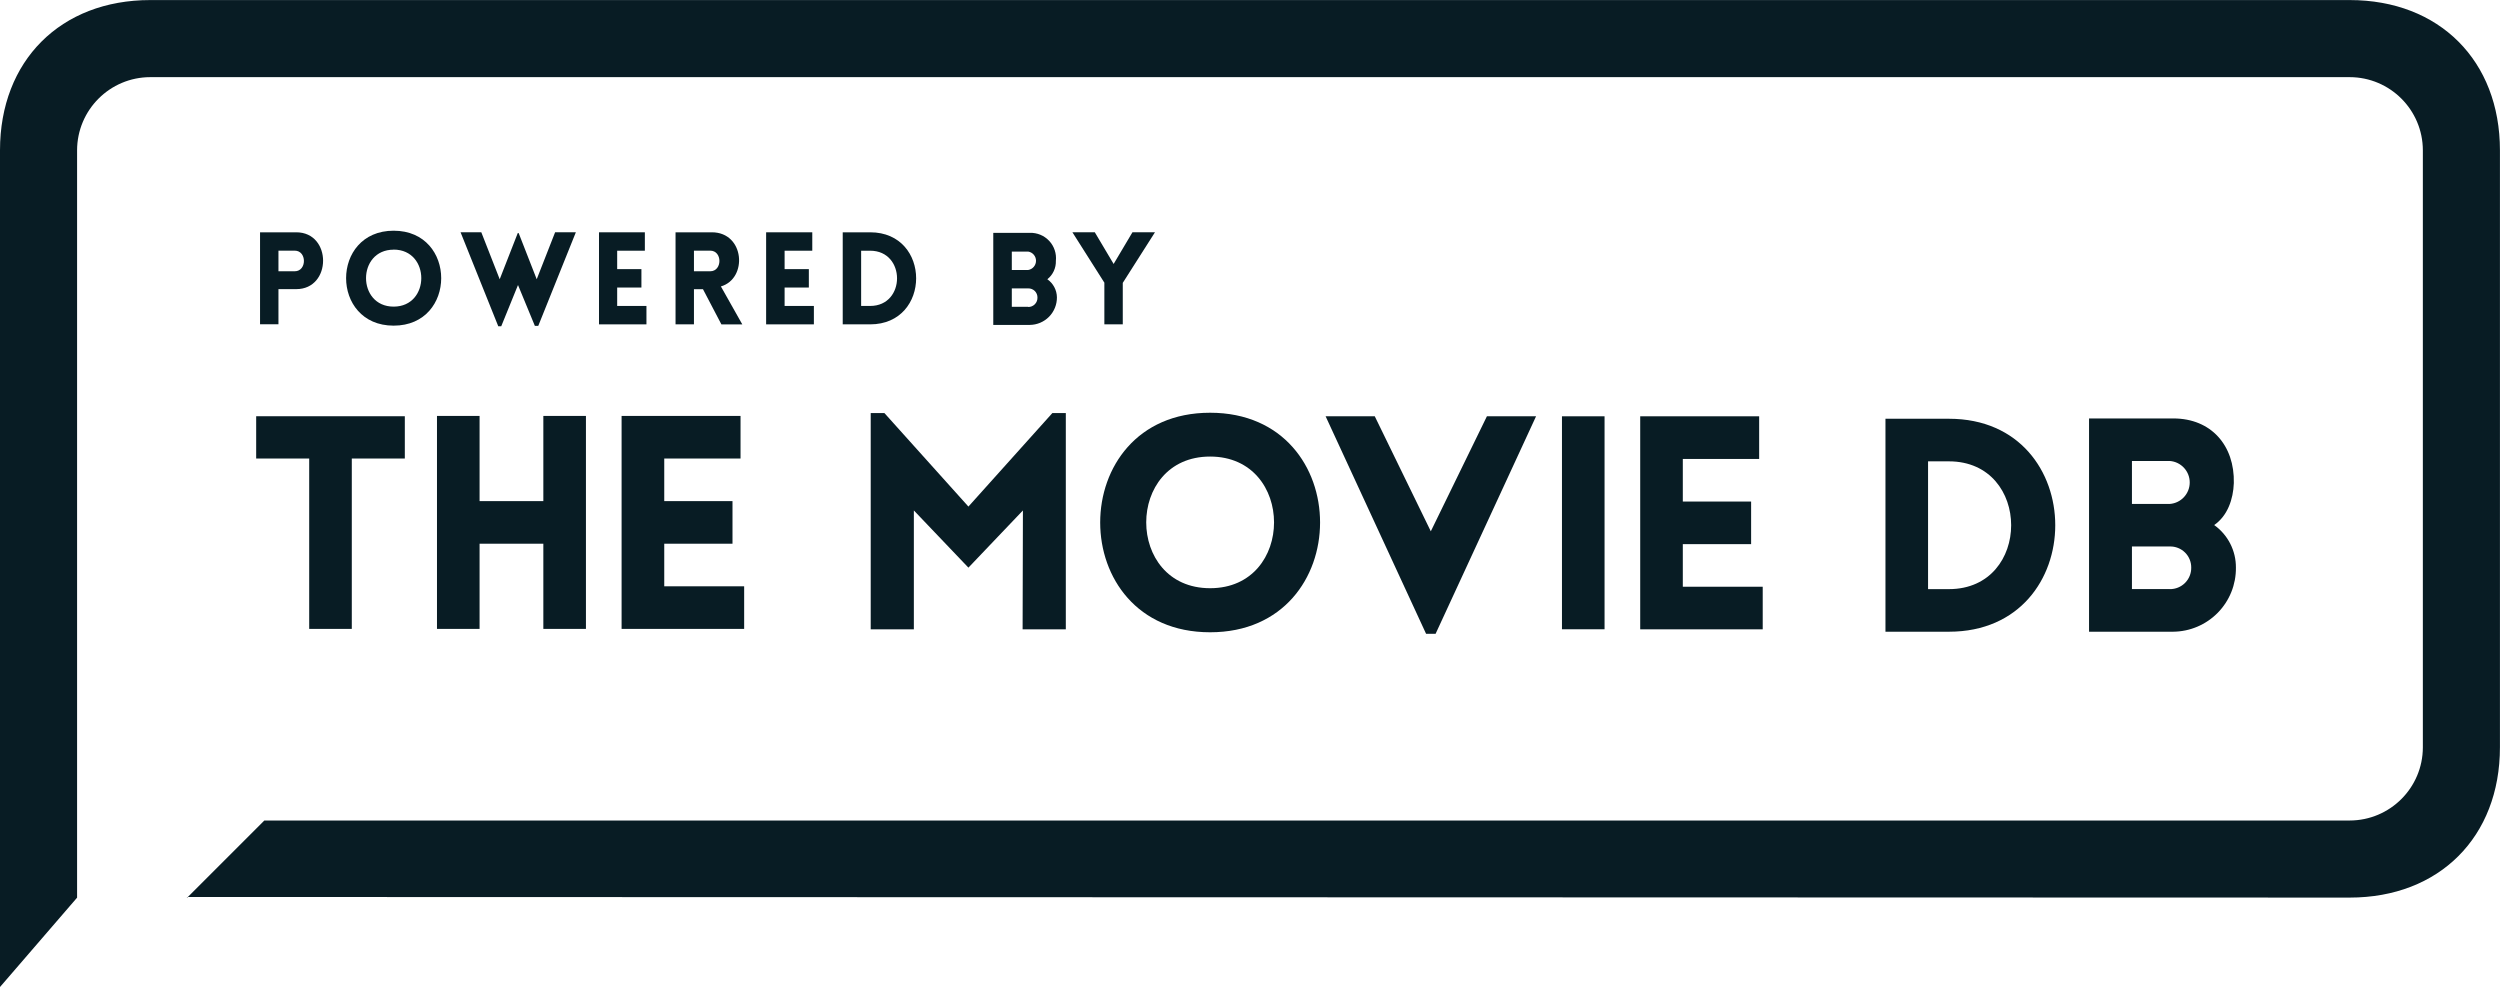
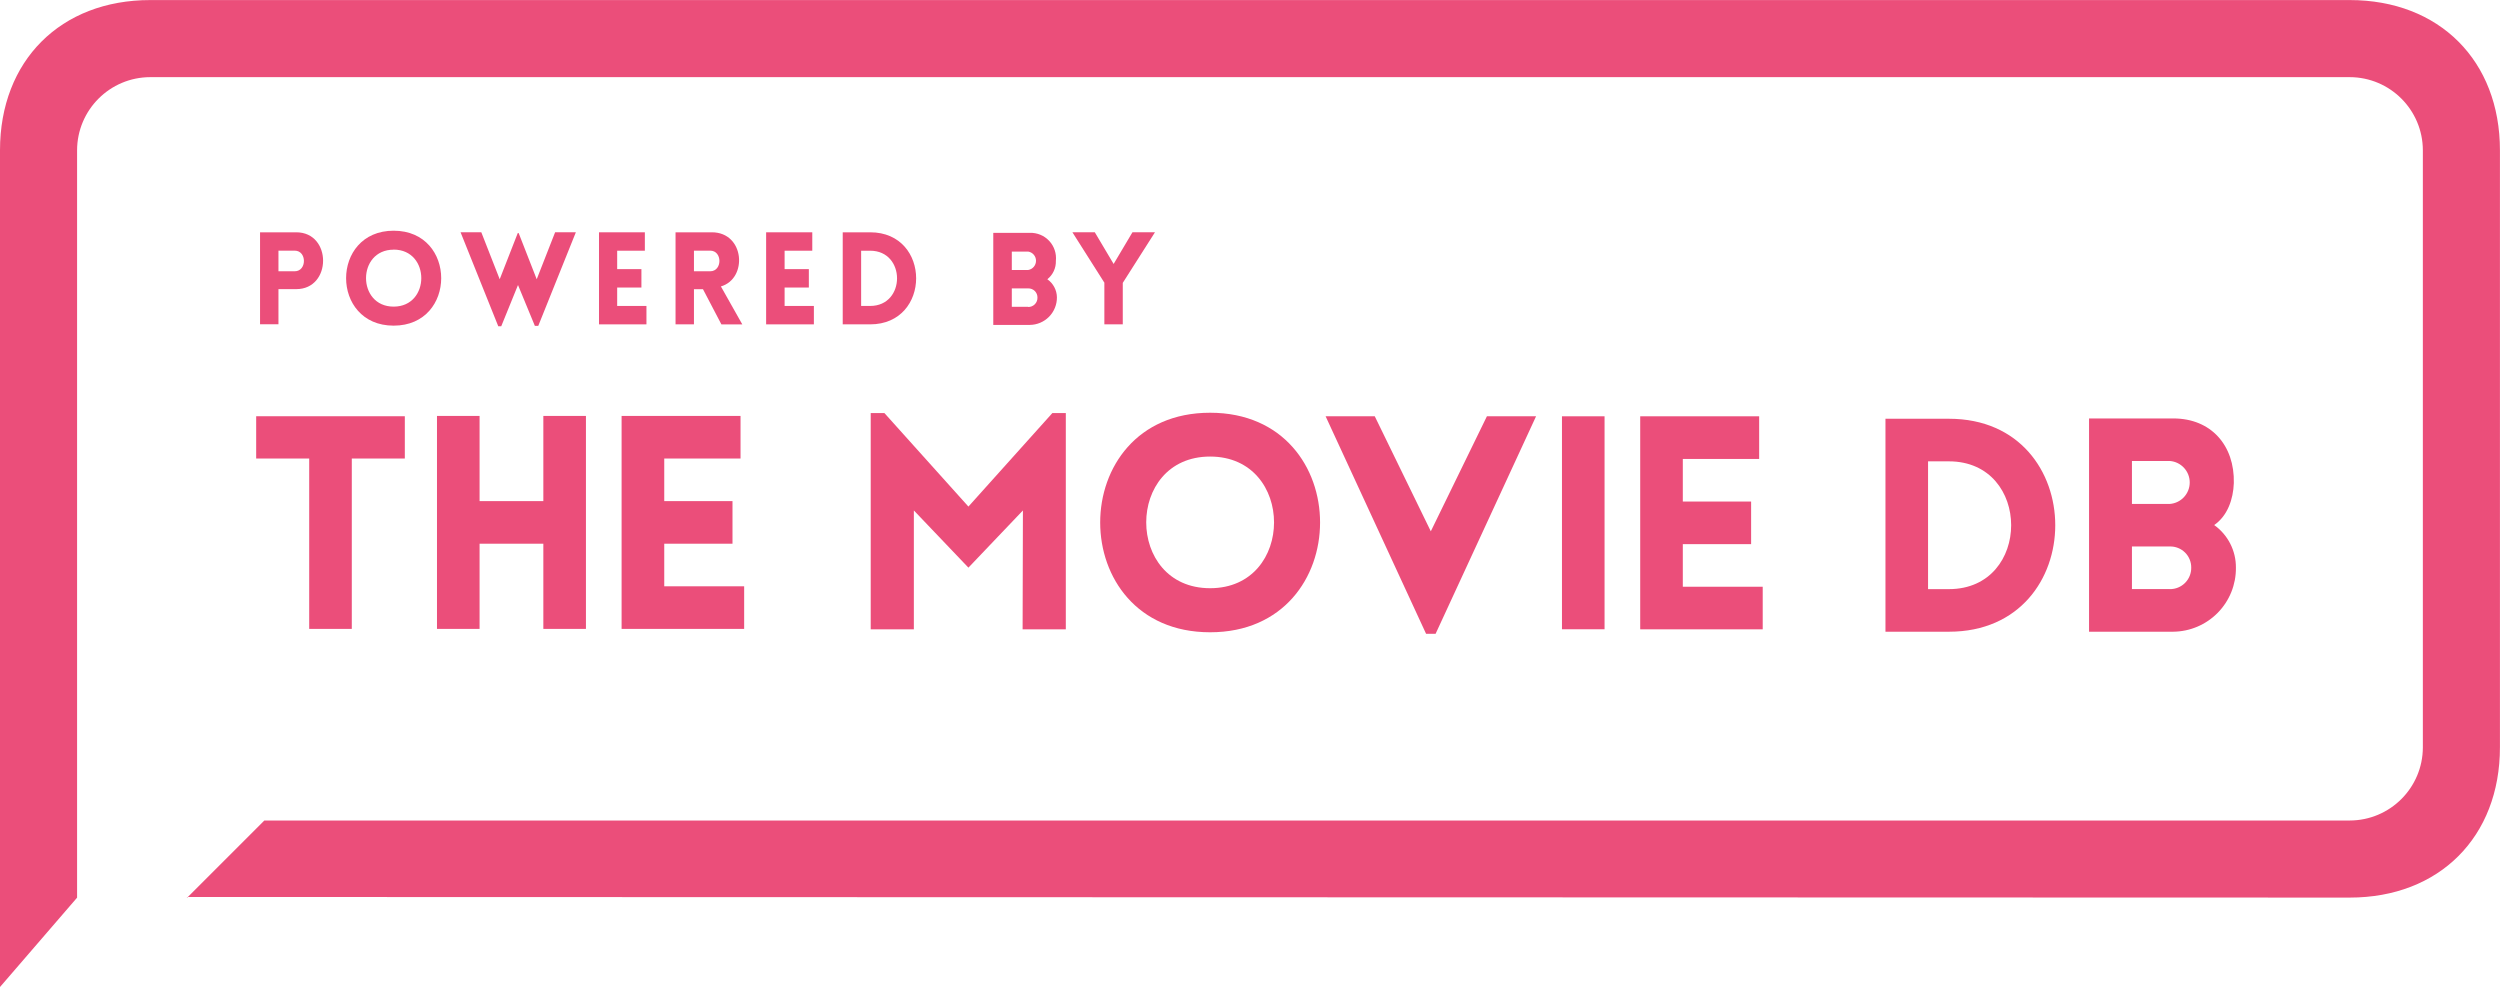
<svg xmlns="http://www.w3.org/2000/svg" id="Layer_1" data-name="Layer 1" fill="#EB4E7A" viewBox="0 0 407.34 160.81">
-   <defs>
-     <style>.cls-1{fill:#081c24;}</style>
-   </defs>
+   <defs />
  <polygon class="cls-1" points="50.38 102.47 57.32 102.47 57.32 74.71 65.96 74.71 65.96 67.82 41.74 67.82 41.74 74.71 50.38 74.71 50.38 102.47" />
  <polygon class="cls-1" points="88.53 102.47 95.47 102.47 95.47 67.77 88.53 67.77 88.53 81.65 78.14 81.65 78.14 67.77 71.2 67.77 71.2 102.47 78.14 102.47 78.14 88.59 88.53 88.59 88.53 102.47" />
  <polygon class="cls-1" points="121.25 95.53 108.23 95.53 108.23 88.59 119.35 88.59 119.35 81.65 108.23 81.65 108.23 74.71 120.66 74.71 120.66 67.77 101.28 67.77 101.28 102.47 121.25 102.47 121.25 95.53" />
  <polygon class="cls-1" points="157.79 82.54 144.1 67.3 141.87 67.3 141.87 102.54 148.9 102.54 148.9 83.17 157.79 92.49 166.67 83.17 166.62 102.54 173.66 102.54 173.66 67.3 171.47 67.3 157.79 82.54" />
  <path class="cls-1" d="M3309.1,1841.93c-23.88,0-23.88,35.77,0,35.77S3333,1841.93,3309.1,1841.93Zm0,28.59c-13.88,0-13.88-21.45,0-21.45S3323,1870.52,3309.1,1870.52Z" transform="translate(-3111.93 -1774.68)" />
  <rect class="cls-1" x="254.5" y="67.83" width="6.94" height="34.7" />
  <polygon class="cls-1" points="274.19 95.6 274.19 88.66 285.32 88.66 285.32 81.72 274.19 81.72 274.19 74.78 286.63 74.78 286.63 67.83 267.25 67.83 267.25 102.54 287.21 102.54 287.21 95.6 274.19 95.6" />
  <path class="cls-1" d="M3429.48,1842.91h-10.34v34.7h10.34C3452.58,1877.61,3452.58,1842.91,3429.48,1842.91Zm0,27.76h-3.4v-20.82h3.4C3443,1849.85,3443,1870.67,3429.48,1870.67Z" transform="translate(-3111.93 -1774.68)" />
  <path class="cls-1" d="M3472.7,1860.23c2.18-1.5,3.11-4.22,3.2-6.84,0.15-6.12-3.69-10.53-9.85-10.53h-13.74v34.75H3466a10.32,10.32,0,0,0,10.24-10.44A8.43,8.43,0,0,0,3472.7,1860.23Zm-13.4-10.44h6.17a3.51,3.51,0,0,1,0,7h-6.17v-7Zm6.17,20.87h-6.17v-6.94h6.17a3.41,3.41,0,0,1,3.49,3.45A3.45,3.45,0,0,1,3465.47,1870.67Z" transform="translate(-3111.93 -1774.68)" />
  <polygon class="cls-1" points="233.13 86.57 224 67.83 215.99 67.83 232.36 103.27 233.91 103.27 250.28 67.83 242.27 67.83 233.13 86.57" />
  <path class="cls-1" d="M3494.78,1920.93c14.6,0,24.48-9.88,24.48-24.48v-97.28c0-14.6-9.88-24.48-24.48-24.48H3136.41c-14.6,0-24.48,9.88-24.48,24.48V1935.5l12.56-14.56h0V1799.17a11.94,11.94,0,0,1,11.92-11.92h358.37a11.94,11.94,0,0,1,11.92,11.92v97.28a11.94,11.94,0,0,1-11.92,11.92H3155l-12.56,12.56-0.08-.1Z" transform="translate(-3111.93 -1774.68)" />
  <path class="cls-1" d="M3154.3,1827.53v-15h5.9c5.84,0,5.82,9.26,0,9.26h-2.9v5.73h-3Zm5.65-8.65c2,0,2-3.36,0-3.36h-2.65v3.36h2.65Z" transform="translate(-3111.93 -1774.68)" />
  <path class="cls-1" d="M3176.07,1812.27c10.33,0,10.33,15.47,0,15.47S3165.74,1812.27,3176.07,1812.27Zm0,3.09c-6,0-6,9.28,0,9.28S3182.08,1815.35,3176.07,1815.35Z" transform="translate(-3111.93 -1774.68)" />
  <path class="cls-1" d="M3193.12,1827.85l-6.15-15.33h3.38l3,7.66,2.94-7.52h0.15l2.94,7.52,3-7.66h3.38l-6.13,15.26h-0.55l-2.75-6.66-2.73,6.72h-0.52Z" transform="translate(-3111.93 -1774.68)" />
  <path class="cls-1" d="M3209.53,1827.53v-15H3217v3h-4.51v3h3.95v3h-3.95v3h4.77v3h-7.77Z" transform="translate(-3111.93 -1774.68)" />
  <path class="cls-1" d="M3229.47,1827.53l-3-5.73H3225v5.73h-3v-15h5.92c5.35,0,5.88,7.54,1.47,8.82l3.49,6.19h-3.4Zm-4.47-8.65h2.65c2,0,2-3.36,0-3.36H3225v3.36Z" transform="translate(-3111.93 -1774.68)" />
  <path class="cls-1" d="M3236.76,1827.53v-15h7.52v3h-4.51v3h3.95v3h-3.95v3h4.77v3h-7.77Z" transform="translate(-3111.93 -1774.68)" />
  <path class="cls-1" d="M3253.71,1827.53h-4.47v-15h4.47C3263.7,1812.52,3263.7,1827.53,3253.71,1827.53Zm-1.47-12v9h1.47c5.84,0,5.84-9,0-9h-1.47Z" transform="translate(-3111.93 -1774.68)" />
  <path class="cls-1" d="M3291.89,1820.77l-5.23-8.25h3.65l3.07,5.17,3.07-5.17h3.67l-5.25,8.25v6.76h-3v-6.76Z" transform="translate(-3111.93 -1774.68)" />
  <path class="cls-1" d="M3282.58,1820.18a3.68,3.68,0,0,0,1.39-3,4.13,4.13,0,0,0-4.26-4.56h-5.94v15h5.94a4.46,4.46,0,0,0,4.43-4.51A3.65,3.65,0,0,0,3282.58,1820.18Zm-5.79-4.51h2.67a1.52,1.52,0,0,1,0,3h-2.67v-3Zm2.67,9h-2.67v-3h2.67a1.47,1.47,0,0,1,1.51,1.49A1.49,1.49,0,0,1,3279.45,1824.7Z" transform="translate(-3111.93 -1774.68)" />
</svg>
